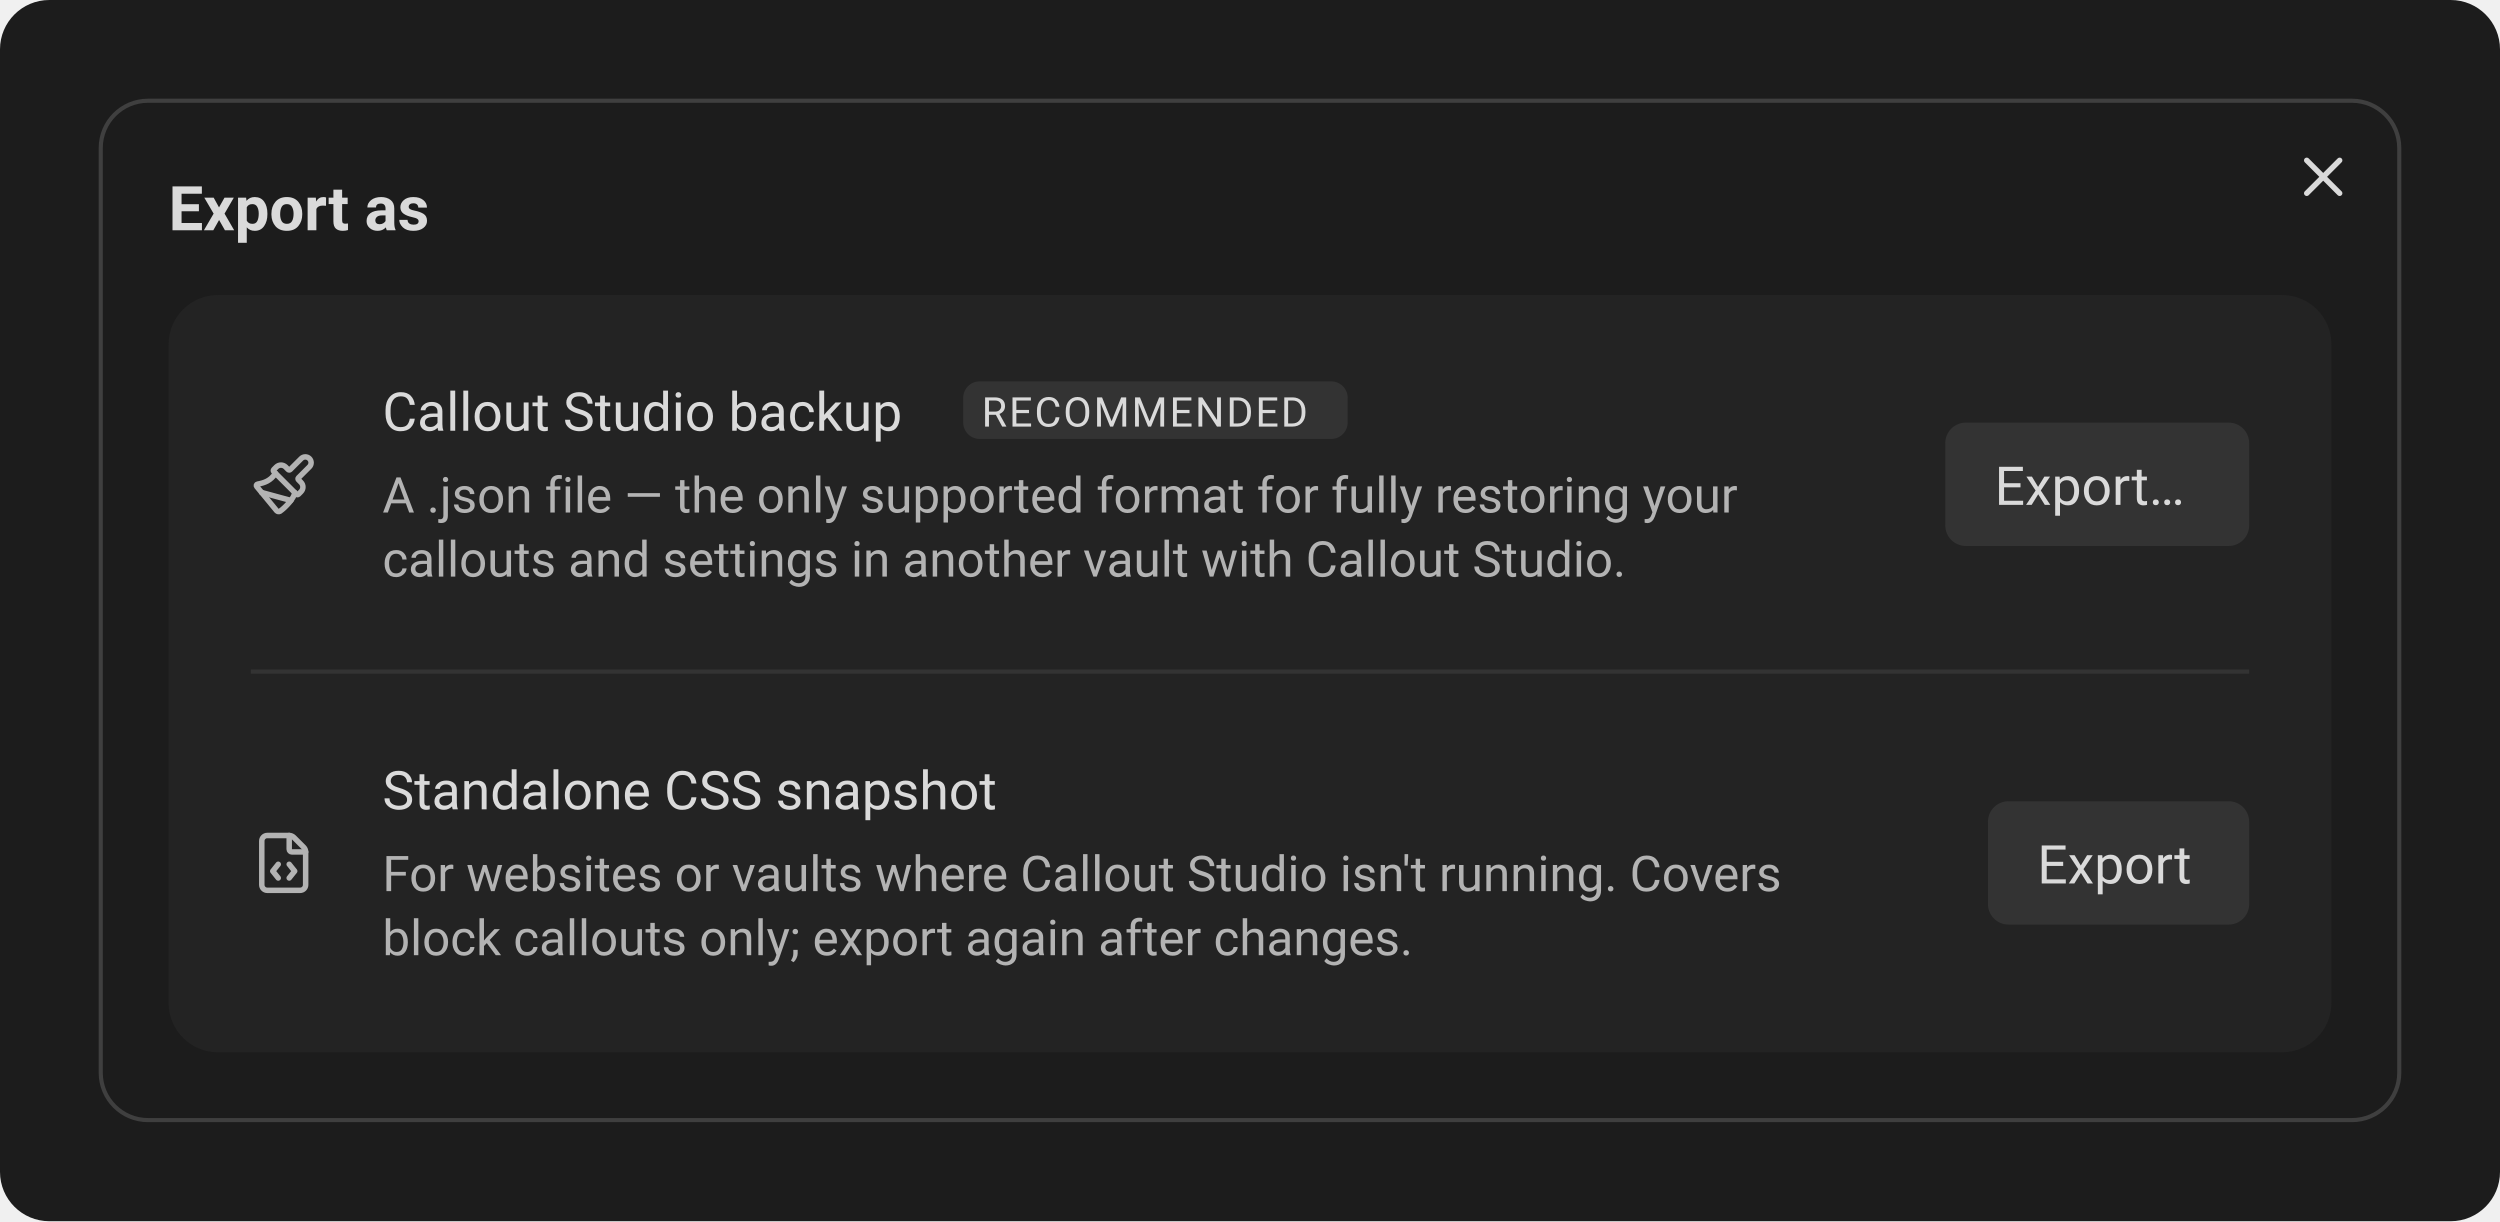
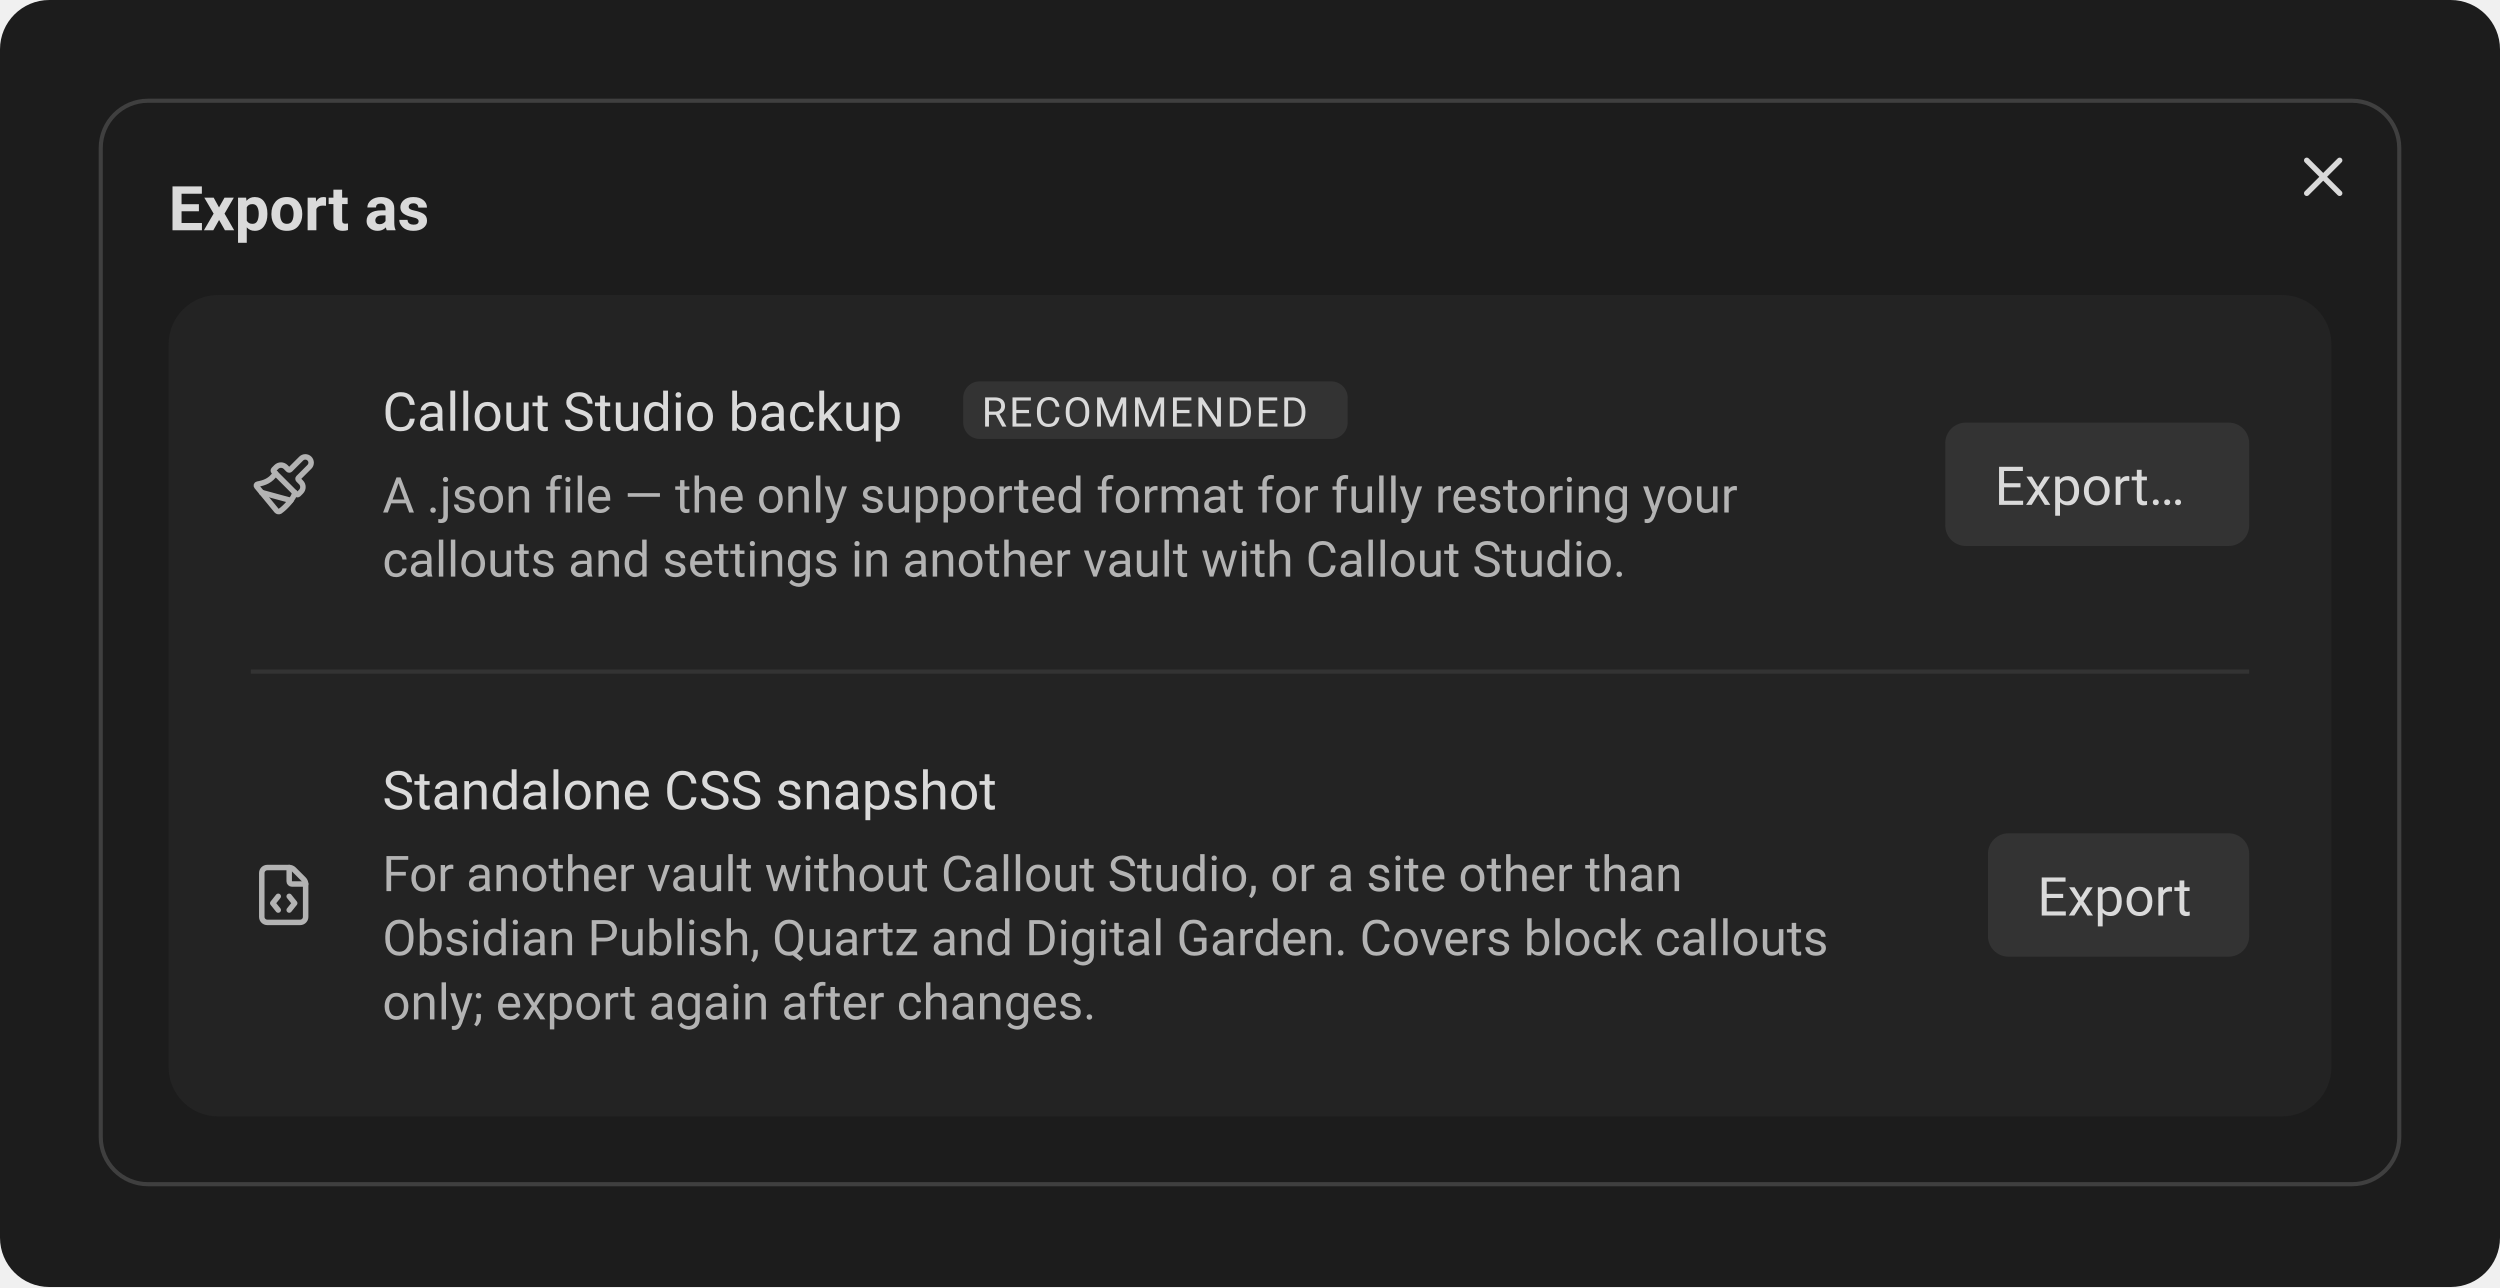
- <svg xmlns="http://www.w3.org/2000/svg" width="608" height="297" viewBox="0 0 608 297" role="img" aria-labelledby="title description">
+ <svg xmlns="http://www.w3.org/2000/svg" width="608" height="313" viewBox="0 0 608 313" role="img" aria-labelledby="title description">
  <defs>
    <clipPath id="clip-1">
      <rect x="93" y="91.75" width="380.09" height="16.89" rx="0" fill="white" />
    </clipPath>
    <clipPath id="clip-2">
      <rect x="93" y="108.64" width="380.09" height="35.19" rx="0" fill="white" />
    </clipPath>
    <clipPath id="clip-3">
      <rect x="93" y="183.83" width="390.47" height="16.89" rx="0" fill="white" />
    </clipPath>
    <clipPath id="clip-4">
-       <rect x="93" y="200.72" width="390.47" height="35.19" rx="0" fill="white" />
+       <rect x="93" y="200.72" width="390.47" height="50.78" rx="0" fill="white" />
    </clipPath>
    <clipPath id="clip-5">
-       <rect x="25" y="67.75" width="558" height="204.16" rx="0" fill="white" />
+       <rect x="25" y="67.75" width="558" height="219.75" rx="0" fill="white" />
    </clipPath>
    <clipPath id="clip-6">
-       <rect x="24" y="24" width="560" height="248.91" rx="12" fill="white" />
+       <rect x="24" y="24" width="560" height="264.5" rx="12" fill="white" />
    </clipPath>
  </defs>
-   <rect x="0" y="0" width="608" height="297" rx="12" fill="rgb(28, 28, 28)" />
-   <rect x="24" y="24" width="560" height="248.91" rx="12" fill="rgb(28, 28, 28)" />
-   <rect x="24.5" y="24.5" width="559" height="247.91" rx="11.5" fill="none" stroke="rgb(63, 63, 63)" stroke-width="1" />
+   <rect x="0" y="0" width="608" height="313" rx="12" fill="rgb(28, 28, 28)" />
+   <rect x="24" y="24" width="560" height="264.5" rx="12" fill="rgb(28, 28, 28)" />
+   <rect x="24.5" y="24.5" width="559" height="263.5" rx="11.5" fill="none" stroke="rgb(63, 63, 63)" stroke-width="1" />
  <g clip-path="url(#clip-6)">
    <text x="41" y="56" fill="rgb(218, 218, 218)" font-family="&quot;??&quot;, &quot;??&quot;, &quot;??&quot;, ui-sans-serif, -apple-system, &quot;system-ui&quot;, system-ui, &quot;Segoe UI&quot;, &quot;Google Sans Flex&quot;, Roboto, &quot;Inter Variable&quot;, Inter, &quot;Apple Color Emoji&quot;, &quot;Segoe UI Emoji&quot;, &quot;Segoe UI Symbol&quot;, sans-serif" font-size="15px" font-weight="600" font-style="normal" direction="ltr" unicode-bidi="embed" letter-spacing="0" textLength="67.48" lengthAdjust="spacing" xml:space="preserve">Export as</text>
    <g clip-path="url(#clip-5)">
-       <rect x="41" y="71.75" width="526" height="184.16" rx="12" fill="rgb(35, 35, 35)" />
+       <rect x="41" y="71.75" width="526" height="199.75" rx="12" fill="rgb(35, 35, 35)" />
      <g fill="none" stroke="rgb(179, 179, 179)" stroke-width="2px" stroke-linecap="round" stroke-linejoin="round" fill-rule="nonzero" clip-rule="nonzero" opacity="1" transform="matrix(0.6666667 0 0 0.6666667 61 109.7812)">
        <path d="m14.622 17.897-10.68-2.913" fill="none" stroke="rgb(179, 179, 179)" stroke-width="2px" stroke-linecap="round" stroke-linejoin="round" fill-rule="nonzero" clip-rule="nonzero" opacity="1" />
        <path d="M18.376 2.622a1 1 0 1 1 3.002 3.002L17.36 9.643a.5.5 0 0 0 0 .707l.944.944a2.41 2.41 0 0 1 0 3.408l-.944.944a.5.5 0 0 1-.707 0L8.354 7.348a.5.5 0 0 1 0-.707l.944-.944a2.41 2.41 0 0 1 3.408 0l.944.944a.5.5 0 0 0 .707 0z" fill="none" stroke="rgb(179, 179, 179)" stroke-width="2px" stroke-linecap="round" stroke-linejoin="round" fill-rule="nonzero" clip-rule="nonzero" opacity="1" />
        <path d="M9 8c-1.804 2.71-3.97 3.46-6.583 3.948a.507.507 0 0 0-.302.819l7.32 8.883a1 1 0 0 0 1.185.204C12.735 20.405 16 16.792 16 15" fill="none" stroke="rgb(179, 179, 179)" stroke-width="2px" stroke-linecap="round" stroke-linejoin="round" fill-rule="nonzero" clip-rule="nonzero" opacity="1" />
      </g>
      <g clip-path="url(#clip-1)">
        <text x="93" y="104.75" fill="rgb(218, 218, 218)" font-family="&quot;??&quot;, &quot;??&quot;, &quot;??&quot;, ui-sans-serif, -apple-system, &quot;system-ui&quot;, system-ui, &quot;Segoe UI&quot;, &quot;Google Sans Flex&quot;, Roboto, &quot;Inter Variable&quot;, Inter, &quot;Apple Color Emoji&quot;, &quot;Segoe UI Emoji&quot;, &quot;Segoe UI Symbol&quot;, sans-serif" font-size="13px" font-weight="400" font-style="normal" direction="ltr" unicode-bidi="embed" letter-spacing="0" textLength="133.26" lengthAdjust="spacing" xml:space="preserve">Callout Studio backup</text>
        <rect x="234.25" y="92.75" width="93.5" height="14" rx="4" fill="rgb(51, 51, 51)" />
        <text x="238.25" y="103.75" fill="rgb(218, 218, 218)" font-family="&quot;??&quot;, &quot;??&quot;, &quot;??&quot;, ui-sans-serif, -apple-system, &quot;system-ui&quot;, system-ui, &quot;Segoe UI&quot;, &quot;Google Sans Flex&quot;, Roboto, &quot;Inter Variable&quot;, Inter, &quot;Apple Color Emoji&quot;, &quot;Segoe UI Emoji&quot;, &quot;Segoe UI Symbol&quot;, sans-serif" font-size="10px" font-weight="400" font-style="normal" direction="ltr" unicode-bidi="embed" letter-spacing="0.5" textLength="85.5" lengthAdjust="spacing" xml:space="preserve">RECOMMENDED</text>
      </g>
      <g clip-path="url(#clip-2)">
        <text x="93" y="124.64" fill="rgb(179, 179, 179)" font-family="&quot;??&quot;, &quot;??&quot;, &quot;??&quot;, ui-sans-serif, -apple-system, &quot;system-ui&quot;, system-ui, &quot;Segoe UI&quot;, &quot;Google Sans Flex&quot;, Roboto, &quot;Inter Variable&quot;, Inter, &quot;Apple Color Emoji&quot;, &quot;Segoe UI Emoji&quot;, &quot;Segoe UI Symbol&quot;, sans-serif" font-size="12px" font-weight="400" font-style="normal" direction="ltr" unicode-bidi="embed" letter-spacing="0" textLength="352.5" lengthAdjust="spacing" xml:space="preserve">A .json file — the only supported format for fully restoring your</text>
        <text x="93" y="140.23" fill="rgb(179, 179, 179)" font-family="&quot;??&quot;, &quot;??&quot;, &quot;??&quot;, ui-sans-serif, -apple-system, &quot;system-ui&quot;, system-ui, &quot;Segoe UI&quot;, &quot;Google Sans Flex&quot;, Roboto, &quot;Inter Variable&quot;, Inter, &quot;Apple Color Emoji&quot;, &quot;Segoe UI Emoji&quot;, &quot;Segoe UI Symbol&quot;, sans-serif" font-size="12px" font-weight="400" font-style="normal" direction="ltr" unicode-bidi="embed" letter-spacing="0" textLength="321.55" lengthAdjust="spacing" xml:space="preserve">callouts and settings in another vault with Callout Studio.</text>
      </g>
      <rect x="473.09" y="102.78" width="73.91" height="30" rx="5" fill="rgb(51, 51, 51)" />
      <text x="485.09" y="122.78" fill="rgb(218, 218, 218)" font-family="&quot;??&quot;, &quot;??&quot;, &quot;??&quot;, ui-sans-serif, -apple-system, &quot;system-ui&quot;, system-ui, &quot;Segoe UI&quot;, &quot;Google Sans Flex&quot;, Roboto, &quot;Inter Variable&quot;, Inter, &quot;Apple Color Emoji&quot;, &quot;Segoe UI Emoji&quot;, &quot;Segoe UI Symbol&quot;, sans-serif" font-size="13px" font-weight="400" font-style="normal" direction="ltr" unicode-bidi="embed" letter-spacing="0" textLength="49.91" lengthAdjust="spacing" xml:space="preserve">Export…</text>
-       <g fill="none" stroke="rgb(179, 179, 179)" stroke-width="2px" stroke-linecap="round" stroke-linejoin="round" fill-rule="nonzero" clip-rule="nonzero" opacity="1" transform="matrix(0.6666667 0 0 0.6666667 61 201.8594)">
+       <g fill="none" stroke="rgb(179, 179, 179)" stroke-width="2px" stroke-linecap="round" stroke-linejoin="round" fill-rule="nonzero" clip-rule="nonzero" opacity="1" transform="matrix(0.6666667 0 0 0.6666667 61 209.6562)">
        <path d="M6 22a2 2 0 0 1-2-2V4a2 2 0 0 1 2-2h8a2.4 2.4 0 0 1 1.704.706l3.588 3.588A2.4 2.4 0 0 1 20 8v12a2 2 0 0 1-2 2z" fill="none" stroke="rgb(179, 179, 179)" stroke-width="2px" stroke-linecap="round" stroke-linejoin="round" fill-rule="nonzero" clip-rule="nonzero" opacity="1" />
        <path d="M14 2v5a1 1 0 0 0 1 1h5" fill="none" stroke="rgb(179, 179, 179)" stroke-width="2px" stroke-linecap="round" stroke-linejoin="round" fill-rule="nonzero" clip-rule="nonzero" opacity="1" />
        <path d="M10 12.5 8 15l2 2.5" fill="none" stroke="rgb(179, 179, 179)" stroke-width="2px" stroke-linecap="round" stroke-linejoin="round" fill-rule="nonzero" clip-rule="nonzero" opacity="1" />
        <path d="m14 12.5 2 2.5-2 2.5" fill="none" stroke="rgb(179, 179, 179)" stroke-width="2px" stroke-linecap="round" stroke-linejoin="round" fill-rule="nonzero" clip-rule="nonzero" opacity="1" />
      </g>
      <g clip-path="url(#clip-3)">
        <text x="93" y="196.83" fill="rgb(218, 218, 218)" font-family="&quot;??&quot;, &quot;??&quot;, &quot;??&quot;, ui-sans-serif, -apple-system, &quot;system-ui&quot;, system-ui, &quot;Segoe UI&quot;, &quot;Google Sans Flex&quot;, Roboto, &quot;Inter Variable&quot;, Inter, &quot;Apple Color Emoji&quot;, &quot;Segoe UI Emoji&quot;, &quot;Segoe UI Symbol&quot;, sans-serif" font-size="13px" font-weight="400" font-style="normal" direction="ltr" unicode-bidi="embed" letter-spacing="0" textLength="156.7" lengthAdjust="spacing" xml:space="preserve">Standalone CSS snapshot</text>
      </g>
      <g clip-path="url(#clip-4)">
-         <text x="93" y="216.72" fill="rgb(179, 179, 179)" font-family="&quot;??&quot;, &quot;??&quot;, &quot;??&quot;, ui-sans-serif, -apple-system, &quot;system-ui&quot;, system-ui, &quot;Segoe UI&quot;, &quot;Google Sans Flex&quot;, Roboto, &quot;Inter Variable&quot;, Inter, &quot;Apple Color Emoji&quot;, &quot;Segoe UI Emoji&quot;, &quot;Segoe UI Symbol&quot;, sans-serif" font-size="12px" font-weight="400" font-style="normal" direction="ltr" unicode-bidi="embed" letter-spacing="0" textLength="364.49" lengthAdjust="spacing" xml:space="preserve">For websites or vaults where Callout Studio isn't running. Covers</text>
-         <text x="93" y="232.31" fill="rgb(179, 179, 179)" font-family="&quot;??&quot;, &quot;??&quot;, &quot;??&quot;, ui-sans-serif, -apple-system, &quot;system-ui&quot;, system-ui, &quot;Segoe UI&quot;, &quot;Google Sans Flex&quot;, Roboto, &quot;Inter Variable&quot;, Inter, &quot;Apple Color Emoji&quot;, &quot;Segoe UI Emoji&quot;, &quot;Segoe UI Symbol&quot;, sans-serif" font-size="12px" font-weight="400" font-style="normal" direction="ltr" unicode-bidi="embed" letter-spacing="0" textLength="267.17" lengthAdjust="spacing" xml:space="preserve">block callouts only; export again after changes.</text>
+         <text x="93" y="216.72" fill="rgb(179, 179, 179)" font-family="&quot;??&quot;, &quot;??&quot;, &quot;??&quot;, ui-sans-serif, -apple-system, &quot;system-ui&quot;, system-ui, &quot;Segoe UI&quot;, &quot;Google Sans Flex&quot;, Roboto, &quot;Inter Variable&quot;, Inter, &quot;Apple Color Emoji&quot;, &quot;Segoe UI Emoji&quot;, &quot;Segoe UI Symbol&quot;, sans-serif" font-size="12px" font-weight="400" font-style="normal" direction="ltr" unicode-bidi="embed" letter-spacing="0" textLength="338.5" lengthAdjust="spacing" xml:space="preserve">For another vault without Callout Studio, or a site other than</text>
+         <text x="93" y="232.31" fill="rgb(179, 179, 179)" font-family="&quot;??&quot;, &quot;??&quot;, &quot;??&quot;, ui-sans-serif, -apple-system, &quot;system-ui&quot;, system-ui, &quot;Segoe UI&quot;, &quot;Google Sans Flex&quot;, Roboto, &quot;Inter Variable&quot;, Inter, &quot;Apple Color Emoji&quot;, &quot;Segoe UI Emoji&quot;, &quot;Segoe UI Symbol&quot;, sans-serif" font-size="12px" font-weight="400" font-style="normal" direction="ltr" unicode-bidi="embed" letter-spacing="0" textLength="375.93" lengthAdjust="spacing" xml:space="preserve">Obsidian Publish, Quartz and Digital Garden. Covers block callouts</text>
+         <text x="93" y="247.91" fill="rgb(179, 179, 179)" font-family="&quot;??&quot;, &quot;??&quot;, &quot;??&quot;, ui-sans-serif, -apple-system, &quot;system-ui&quot;, system-ui, &quot;Segoe UI&quot;, &quot;Google Sans Flex&quot;, Roboto, &quot;Inter Variable&quot;, Inter, &quot;Apple Color Emoji&quot;, &quot;Segoe UI Emoji&quot;, &quot;Segoe UI Symbol&quot;, sans-serif" font-size="12px" font-weight="400" font-style="normal" direction="ltr" unicode-bidi="embed" letter-spacing="0" textLength="185.67" lengthAdjust="spacing" xml:space="preserve">only; export again after changes.</text>
      </g>
-       <rect x="483.47" y="194.86" width="63.53" height="30" rx="5" fill="rgb(51, 51, 51)" />
-       <text x="495.47" y="214.86" fill="rgb(218, 218, 218)" font-family="&quot;??&quot;, &quot;??&quot;, &quot;??&quot;, ui-sans-serif, -apple-system, &quot;system-ui&quot;, system-ui, &quot;Segoe UI&quot;, &quot;Google Sans Flex&quot;, Roboto, &quot;Inter Variable&quot;, Inter, &quot;Apple Color Emoji&quot;, &quot;Segoe UI Emoji&quot;, &quot;Segoe UI Symbol&quot;, sans-serif" font-size="13px" font-weight="400" font-style="normal" direction="ltr" unicode-bidi="embed" letter-spacing="0" textLength="39.53" lengthAdjust="spacing" xml:space="preserve">Export</text>
+       <rect x="483.47" y="202.66" width="63.53" height="30" rx="5" fill="rgb(51, 51, 51)" />
+       <text x="495.47" y="222.66" fill="rgb(218, 218, 218)" font-family="&quot;??&quot;, &quot;??&quot;, &quot;??&quot;, ui-sans-serif, -apple-system, &quot;system-ui&quot;, system-ui, &quot;Segoe UI&quot;, &quot;Google Sans Flex&quot;, Roboto, &quot;Inter Variable&quot;, Inter, &quot;Apple Color Emoji&quot;, &quot;Segoe UI Emoji&quot;, &quot;Segoe UI Symbol&quot;, sans-serif" font-size="13px" font-weight="400" font-style="normal" direction="ltr" unicode-bidi="embed" letter-spacing="0" textLength="39.53" lengthAdjust="spacing" xml:space="preserve">Export</text>
      <rect x="61" y="162.83" width="486" height="1" rx="0" fill="rgb(51, 51, 51)" />
    </g>
    <g fill="none" stroke="rgb(218, 218, 218)" stroke-width="2px" stroke-linecap="round" stroke-linejoin="round" fill-rule="nonzero" clip-rule="nonzero" opacity="1" transform="matrix(0.6666667 0 0 0.6666667 557 35)">
      <path d="M18 6 6 18" fill="none" stroke="rgb(218, 218, 218)" stroke-width="2px" stroke-linecap="round" stroke-linejoin="round" fill-rule="nonzero" clip-rule="nonzero" opacity="1" />
      <path d="m6 6 12 12" fill="none" stroke="rgb(218, 218, 218)" stroke-width="2px" stroke-linecap="round" stroke-linejoin="round" fill-rule="nonzero" clip-rule="nonzero" opacity="1" />
    </g>
  </g>
</svg>
